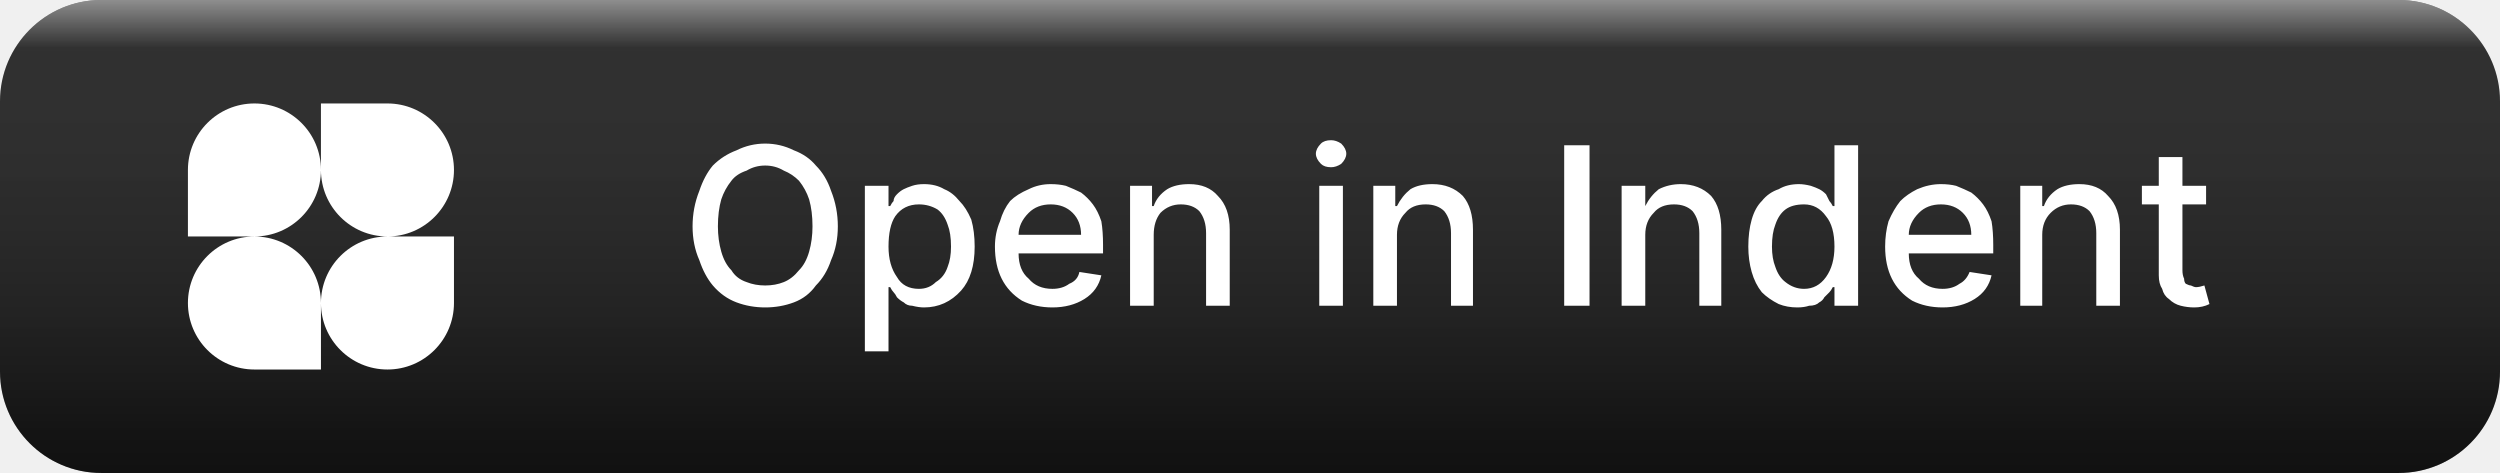
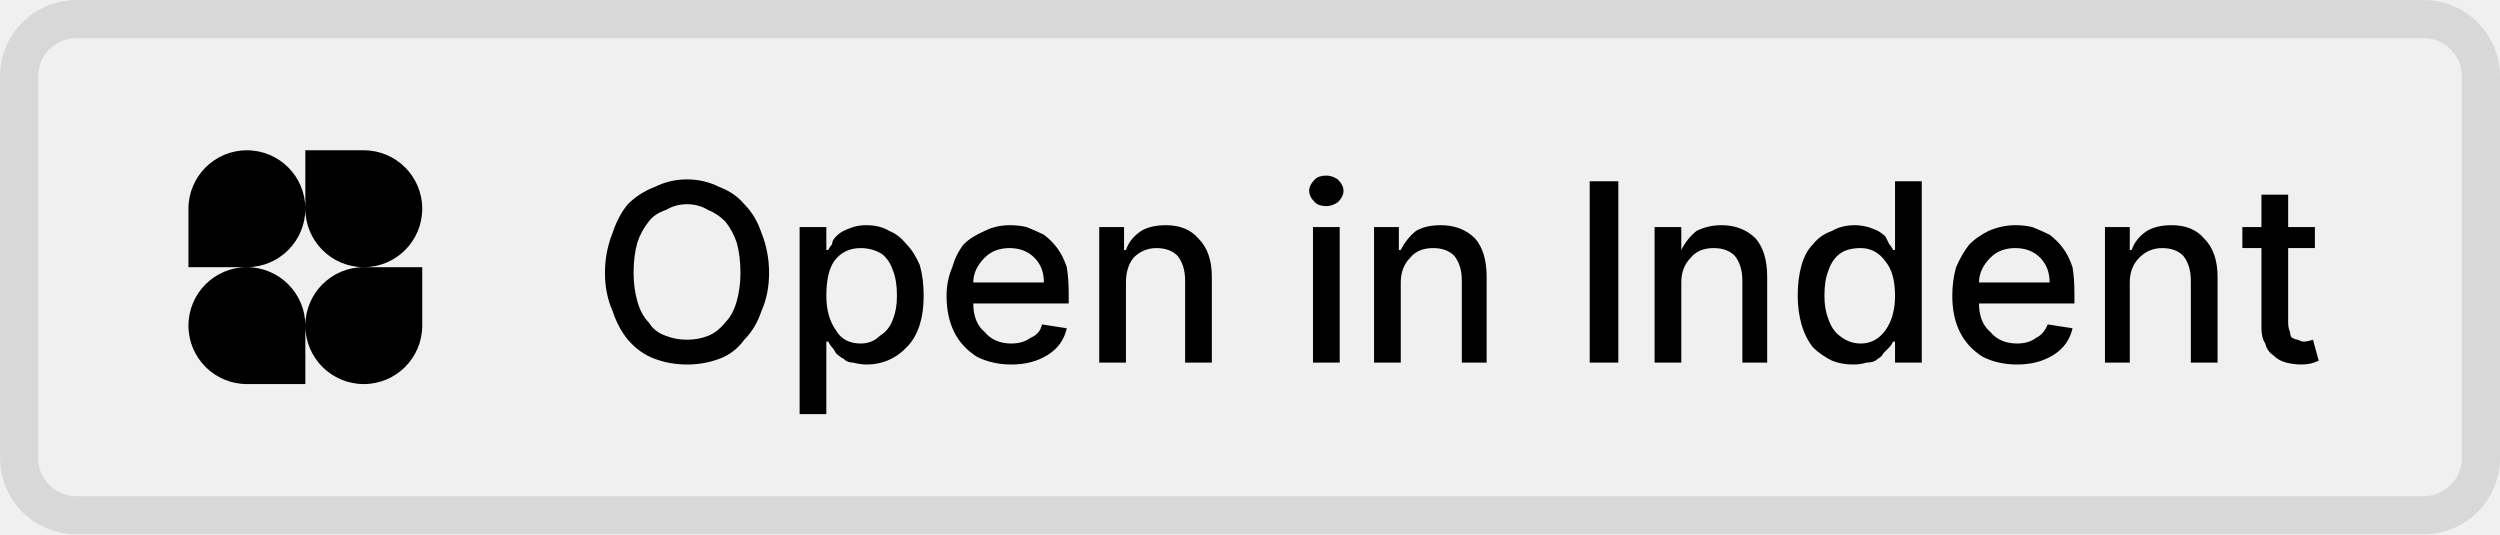
- <svg xmlns="http://www.w3.org/2000/svg" role="img" aria-label="Open in Indent" width="148" height="28" viewBox="0 0 148 28">
+ <svg xmlns="http://www.w3.org/2000/svg" width="131" height="28" viewBox="0 0 131 28" role="img" aria-label="Open in Indent">
  <defs>
-     <linearGradient id="shd" x1="0" y1="0" x2="0" y2="1">
-       <stop offset="0" stop-color="#fff" stop-opacity=".5" />
-       <stop offset=".1" stop-color="#fff" stop-opacity=".1" />
-       <stop offset=".9" stop-color="#000" stop-opacity=".2" />
-       <stop offset="1" stop-color="#000" stop-opacity=".35" />
-     </linearGradient>
-     <linearGradient id="shd-d" x1="0" y1="0" x2="0" y2="1">
-       <stop offset="0" stop-color="#fff" stop-opacity=".4" />
-       <stop offset=".1" stop-color="#fff" stop-opacity=".08" />
-       <stop offset=".9" stop-color="#000" stop-opacity=".15" />
-       <stop offset="1" stop-color="#000" stop-opacity=".3" />
-     </linearGradient>
+     <clipPath id="border-clip">
+       <path d="M4,0 h123 a4,4 0 0 1 4,4 v20 a4,4 0 0 1 -4,4 h-123 a4,4 0 0 1 -4,-4 v-20 a4,4 0 0 1 4,-4" />
+     </clipPath>
  </defs>
  <style>
-     .bg { fill: #1A1A1A; }
-     .shade { fill: url(#shd); }
-     .fg { fill: white; }
+     .bg { fill: #F0F0F0; }
+     .border { stroke: rgba(0,0,0,0.1); }
+     .fg { fill: #000000; }
    @media (prefers-color-scheme: dark) {
-       .bg { fill: #F0F0F0; }
-       .shade { fill: url(#shd-d); }
-       .fg { fill: #1A1A1A; }
+       .bg { fill: #212121; }
+       .border { stroke: rgba(255,255,255,0.08); }
+       .fg { fill: #FFFFFF; }
    }
  </style>
-   <mask id="satori_om-id">
-     <rect x="0" y="0" width="148" height="28" fill="#fff" />
-   </mask>
-   <path x="0" y="0" width="148" height="28" class="bg" d="M6,0 h136 a6,6 0 0 1 6,6 v16 a6,6 0 0 1 -6,6 h-136 a6,6 0 0 1 -6,-6 v-16 a6,6 0 0 1 6,-6" />
-   <rect width="148" height="28" rx="6" class="shade" />
-   <clipPath id="satori_cp-id-0">
-     <rect x="10" y="5" width="18" height="18" />
-   </clipPath>
-   <mask id="satori_om-id-0">
-     <rect x="10" y="5" width="18" height="18" fill="#fff" />
-   </mask>
-   <g transform="translate(10, 5)">
-     <svg width="18" height="18" viewBox="0 0 16 16" fill="none">
-       <path fill-rule="evenodd" clip-rule="evenodd" d="M4.5 8a3.5 3.5 0 100 7H8v-3.5a3.5 3.5 0 107 0V8h-3.5a3.5 3.5 0 100-7H8v3.5a3.5 3.5 0 10-7 0V8h3.5zm0 0A3.5 3.5 0 008 4.5 3.5 3.5 0 0011.5 8 3.5 3.5 0 008 11.5 3.5 3.5 0 004.5 8z" class="fg" />
-     </svg>
-   </g>
-   <mask id="satori_om-id-0-0">
-     <rect x="10" y="5" width="0" height="18" fill="#fff" />
-   </mask>
-   <mask id="satori_om-id-1">
-     <rect x="34" y="6" width="91" height="16" fill="#fff" />
-   </mask>
-   <g transform="translate(6.3,-0.9)">
-     <path class="fg" d="M42.9 12.2Q43.3 13.2 43.3 14.3Q43.3 15.4 42.9 16.3Q42.6 17.2 42.0 17.8Q41.5 18.5 40.7 18.8Q39.9 19.1 39.0 19.1L39.0 19.1Q38.1 19.1 37.3 18.8Q36.5 18.5 35.9 17.8Q35.4 17.2 35.1 16.3Q34.7 15.4 34.7 14.3Q34.7 13.2 35.1 12.2Q35.4 11.3 35.9 10.7Q36.5 10.1 37.3 9.8Q38.1 9.4 39.0 9.4L39.0 9.4Q39.9 9.4 40.7 9.8Q41.5 10.1 42.0 10.7Q42.6 11.3 42.9 12.2ZM41.6 15.8Q41.8 15.1 41.8 14.3Q41.8 13.4 41.6 12.7Q41.4 12.1 41.0 11.6Q40.6 11.2 40.1 11.0Q39.6 10.7 39.0 10.7Q38.4 10.7 37.9 11.0Q37.3 11.2 37.0 11.6Q36.6 12.1 36.4 12.7Q36.2 13.4 36.2 14.3Q36.2 15.1 36.4 15.8Q36.6 16.5 37.0 16.9Q37.3 17.4 37.9 17.6Q38.4 17.8 39.0 17.8Q39.6 17.8 40.1 17.6Q40.6 17.4 41.0 16.9Q41.4 16.5 41.6 15.8ZM46.3 21.7L44.9 21.7L44.9 11.9L46.3 11.9L46.3 13.1L46.4 13.1Q46.5 12.9 46.6 12.8Q46.6 12.6 46.8 12.4Q47 12.2 47.2 12.1Q47.4 12.0 47.7 11.9Q48.0 11.8 48.4 11.8L48.4 11.8Q49.1 11.8 49.6 12.1Q50.1 12.3 50.5 12.8Q50.9 13.2 51.2 13.9Q51.4 14.6 51.4 15.5L51.4 15.5Q51.4 17.2 50.6 18.1Q49.7 19.1 48.4 19.1L48.4 19.1Q48.1 19.1 47.7 19.0Q47.4 19.0 47.2 18.8Q47.0 18.7 46.8 18.5Q46.7 18.3 46.6 18.2Q46.5 18.1 46.4 17.9L46.4 17.9L46.3 17.9L46.3 21.7ZM46.3 15.5L46.3 15.5Q46.3 16.6 46.8 17.3Q47.2 18.0 48.1 18.0L48.1 18.0Q48.7 18.0 49.1 17.6Q49.6 17.3 49.8 16.7Q50.0 16.2 50.0 15.5L50.0 15.5Q50.0 14.7 49.8 14.2Q49.6 13.6 49.2 13.3Q48.7 13.0 48.1 13.0L48.1 13.0Q47.2 13.0 46.7 13.7Q46.3 14.3 46.3 15.5ZM56.0 19.1L56.0 19.1Q55.0 19.1 54.2 18.7Q53.4 18.2 53.0 17.4Q52.6 16.6 52.6 15.5L52.6 15.5Q52.6 14.7 52.9 14.0Q53.1 13.3 53.5 12.8Q53.9 12.4 54.6 12.1Q55.2 11.8 55.9 11.8L55.9 11.8Q56.4 11.8 56.8 11.9Q57.3 12.1 57.7 12.3Q58.1 12.6 58.4 13.0Q58.7 13.4 58.9 14.0Q59.0 14.6 59.0 15.4L59.0 15.4L59.0 15.9L54.0 15.9Q54.0 16.9 54.6 17.4Q55.1 18.0 56.0 18.0L56.0 18.0Q56.6 18.0 57.0 17.7Q57.5 17.5 57.6 17.0L57.6 17.0L58.9 17.2Q58.7 18.1 57.9 18.6Q57.1 19.1 56.0 19.1ZM54.0 14.8L54.0 14.8L57.7 14.8Q57.7 14.0 57.2 13.5Q56.7 13.0 55.9 13.0L55.9 13.0Q55.1 13.0 54.6 13.5Q54.0 14.1 54.0 14.8ZM62.0 14.8L62.0 14.8L62.0 19L60.6 19L60.6 11.9L61.9 11.9L61.9 13.1L62.0 13.1Q62.2 12.5 62.8 12.1Q63.3 11.8 64.1 11.8L64.1 11.8Q65.2 11.8 65.8 12.5Q66.5 13.2 66.5 14.5L66.5 14.5L66.5 19L65.1 19L65.1 14.7Q65.1 13.9 64.7 13.4Q64.3 13.0 63.6 13.0L63.6 13.0Q62.9 13.0 62.4 13.5Q62.0 14.0 62.0 14.8Z M73.2 19L71.8 19L71.8 11.9L73.2 11.9L73.2 19ZM72.5 10.8L72.5 10.8Q72.1 10.8 71.9 10.6Q71.6 10.3 71.6 10.0L71.6 10.0Q71.6 9.7 71.9 9.4Q72.1 9.2 72.5 9.2L72.5 9.2Q72.8 9.2 73.1 9.4Q73.4 9.7 73.4 10.0Q73.4 10.3 73.1 10.6Q72.8 10.8 72.5 10.8ZM76.4 14.8L76.4 14.8L76.4 19L75.0 19L75.0 11.9L76.3 11.9L76.3 13.1L76.4 13.1Q76.7 12.5 77.2 12.1Q77.7 11.8 78.5 11.8L78.5 11.8Q79.6 11.8 80.3 12.5Q80.9 13.2 80.9 14.5L80.9 14.5L80.9 19L79.6 19L79.6 14.7Q79.6 13.9 79.2 13.4Q78.8 13.0 78.1 13.0L78.1 13.0Q77.3 13.0 76.9 13.5Q76.4 14.0 76.4 14.8Z M86.3 9.5L87.8 9.5L87.8 19L86.3 19L86.3 9.5ZM91.1 14.8L91.1 14.8L91.1 19L89.7 19L89.7 11.9L91.1 11.9L91.1 13.1L91.1 13.1Q91.4 12.5 91.9 12.1Q92.5 11.8 93.2 11.8L93.2 11.8Q94.3 11.8 95.0 12.5Q95.6 13.2 95.6 14.5L95.6 14.5L95.6 19L94.3 19L94.3 14.7Q94.3 13.9 93.9 13.4Q93.5 13.0 92.8 13.0L92.8 13.0Q92.0 13.0 91.6 13.5Q91.1 14.0 91.1 14.8ZM100.1 19.1L100.1 19.1Q99.5 19.1 99.0 18.9Q98.4 18.6 98.0 18.2Q97.6 17.7 97.4 17.0Q97.2 16.3 97.2 15.5Q97.2 14.6 97.4 13.9Q97.6 13.2 98.0 12.8Q98.4 12.3 99.0 12.1Q99.5 11.8 100.2 11.8L100.2 11.8Q100.5 11.8 100.9 11.9Q101.2 12.0 101.4 12.1Q101.6 12.2 101.8 12.4Q101.9 12.6 102.0 12.8Q102.1 12.9 102.2 13.1L102.2 13.1L102.3 13.1L102.3 9.5L103.7 9.5L103.7 19L102.3 19L102.3 17.9L102.2 17.9Q102.1 18.1 102.0 18.2Q101.9 18.3 101.7 18.5Q101.6 18.7 101.4 18.8Q101.2 19.0 100.8 19.0Q100.5 19.1 100.1 19.1ZM100.5 18.0L100.5 18.0Q101.3 18.0 101.8 17.3Q102.3 16.6 102.3 15.5L102.3 15.5Q102.3 14.3 101.8 13.7Q101.3 13.0 100.5 13.0L100.5 13.0Q99.8 13.0 99.4 13.3Q99.0 13.6 98.8 14.2Q98.6 14.7 98.6 15.5L98.6 15.5Q98.6 16.2 98.8 16.7Q99.0 17.3 99.4 17.6Q99.9 18.0 100.5 18.0ZM108.7 19.1L108.7 19.1Q107.7 19.1 106.9 18.7Q106.1 18.2 105.7 17.4Q105.3 16.6 105.3 15.5L105.3 15.5Q105.3 14.7 105.5 14.0Q105.8 13.3 106.2 12.8Q106.6 12.4 107.2 12.1Q107.9 11.8 108.6 11.8L108.6 11.8Q109.1 11.8 109.5 11.9Q110.0 12.1 110.4 12.3Q110.8 12.6 111.1 13.0Q111.4 13.4 111.6 14.0Q111.7 14.6 111.7 15.4L111.7 15.4L111.7 15.9L106.7 15.9Q106.7 16.9 107.3 17.4Q107.8 18.0 108.7 18.0L108.7 18.0Q109.3 18.0 109.7 17.7Q110.1 17.5 110.3 17.0L110.3 17.0L111.6 17.2Q111.4 18.1 110.6 18.6Q109.8 19.1 108.7 19.1ZM106.7 14.8L106.7 14.8L110.4 14.8Q110.4 14.0 109.9 13.5Q109.4 13.0 108.6 13.0L108.6 13.0Q107.8 13.0 107.3 13.5Q106.7 14.1 106.7 14.8ZM114.6 14.8L114.6 14.8L114.6 19L113.3 19L113.3 11.9L114.6 11.9L114.6 13.1L114.7 13.1Q114.9 12.5 115.5 12.1Q116.0 11.8 116.8 11.8L116.8 11.8Q117.9 11.8 118.5 12.5Q119.2 13.2 119.2 14.5L119.2 14.5L119.2 19L117.8 19L117.8 14.7Q117.8 13.9 117.4 13.4Q117.0 13.0 116.3 13.0L116.3 13.0Q115.6 13.0 115.1 13.5Q114.6 14.0 114.6 14.8ZM122.9 11.9L124.3 11.9L124.3 13.0L122.9 13.0L122.9 16.9Q122.9 17.2 123.0 17.4Q123.0 17.6 123.1 17.7Q123.3 17.8 123.4 17.8Q123.6 17.9 123.7 17.9Q123.9 17.9 124.2 17.8L124.2 17.8L124.5 18.9Q124.1 19.1 123.6 19.1L123.6 19.1Q123.2 19.1 122.8 19.0Q122.4 18.9 122.1 18.6Q121.8 18.4 121.7 18.0Q121.5 17.7 121.5 17.2L121.5 17.2L121.5 13.0L120.5 13.0L120.5 11.9L121.5 11.9L121.5 10.2L122.9 10.2L122.9 11.9Z " />
-   </g>
+   <path d="M4,0 h123 a4,4 0 0 1 4,4 v20 a4,4 0 0 1 -4,4 h-123 a4,4 0 0 1 -4,-4 v-20 a4,4 0 0 1 4,-4" class="bg" />
+   <path d="M4,1 h123 a3,3 0 0 1 3,3 v20 a3,3 0 0 1 -3,3 h-123 a3,3 0 0 1 -3,-3 v-20 a3,3 0 0 1 3,-3" fill="none" class="border" stroke-width="2" clip-path="url(#border-clip)" />
+   <svg x="9" y="7" width="14" height="14" viewBox="0 0 16 16" fill="none">
+     <path fill-rule="evenodd" clip-rule="evenodd" d="M4.5 8a3.5 3.5 0 100 7H8v-3.5a3.5 3.5 0 107 0V8h-3.5a3.5 3.5 0 100-7H8v3.5a3.5 3.5 0 10-7 0V8h3.5zm0 0A3.5 3.5 0 008 4.5 3.5 3.5 0 0011.5 8 3.5 3.5 0 008 11.5 3.5 3.5 0 004.5 8z" class="fg" />
+   </svg>
+   <path d="M39.9 12.2Q40.3 13.2 40.3 14.3Q40.3 15.4 39.9 16.3Q39.6 17.2 39.0 17.8Q38.5 18.5 37.7 18.8Q36.9 19.1 36.0 19.1L36.0 19.1Q35.1 19.1 34.3 18.8Q33.5 18.5 32.9 17.8Q32.4 17.2 32.1 16.3Q31.7 15.4 31.7 14.3Q31.7 13.2 32.1 12.2Q32.4 11.3 32.9 10.7Q33.5 10.1 34.3 9.8Q35.1 9.4 36.0 9.4L36.0 9.4Q36.9 9.4 37.7 9.8Q38.5 10.1 39.0 10.7Q39.6 11.3 39.9 12.2ZM38.6 15.8Q38.8 15.1 38.8 14.3Q38.8 13.4 38.6 12.7Q38.4 12.1 38.0 11.6Q37.6 11.2 37.1 11.0Q36.6 10.7 36.0 10.7Q35.4 10.7 34.9 11.0Q34.3 11.2 34.0 11.6Q33.6 12.1 33.4 12.7Q33.2 13.4 33.2 14.3Q33.2 15.1 33.4 15.8Q33.6 16.5 34.0 16.9Q34.3 17.4 34.9 17.6Q35.4 17.8 36.0 17.8Q36.6 17.8 37.1 17.6Q37.6 17.4 38.0 16.9Q38.4 16.5 38.6 15.8ZM43.3 21.7L41.9 21.7L41.9 11.9L43.3 11.9L43.3 13.1L43.4 13.1Q43.5 12.9 43.6 12.8Q43.6 12.6 43.8 12.4Q44 12.2 44.2 12.1Q44.4 12.0 44.7 11.9Q45.0 11.8 45.4 11.8L45.4 11.8Q46.1 11.8 46.6 12.1Q47.1 12.3 47.5 12.8Q47.9 13.2 48.2 13.9Q48.4 14.6 48.4 15.5L48.4 15.5Q48.4 17.2 47.6 18.1Q46.7 19.1 45.4 19.1L45.4 19.1Q45.1 19.1 44.7 19.0Q44.4 19.0 44.2 18.8Q44.0 18.7 43.8 18.5Q43.7 18.3 43.6 18.2Q43.5 18.1 43.4 17.9L43.4 17.9L43.3 17.9L43.3 21.7ZM43.3 15.5L43.3 15.5Q43.3 16.6 43.8 17.3Q44.2 18.0 45.1 18.0L45.1 18.0Q45.7 18.0 46.1 17.6Q46.6 17.3 46.8 16.7Q47.0 16.2 47.0 15.5L47.0 15.5Q47.0 14.7 46.8 14.2Q46.6 13.6 46.2 13.3Q45.7 13.0 45.1 13.0L45.1 13.0Q44.2 13.0 43.7 13.7Q43.3 14.3 43.3 15.5ZM53.0 19.1L53.0 19.1Q52.0 19.1 51.2 18.7Q50.4 18.2 50.0 17.4Q49.6 16.6 49.6 15.5L49.6 15.5Q49.6 14.7 49.9 14.0Q50.1 13.3 50.5 12.8Q50.9 12.4 51.6 12.1Q52.2 11.8 52.9 11.8L52.9 11.8Q53.4 11.8 53.8 11.9Q54.3 12.1 54.7 12.3Q55.1 12.6 55.4 13.0Q55.7 13.4 55.9 14.0Q56.0 14.6 56.0 15.4L56.0 15.4L56.0 15.9L51.0 15.9Q51.0 16.9 51.6 17.4Q52.1 18.0 53.0 18.0L53.0 18.0Q53.6 18.0 54.0 17.7Q54.5 17.5 54.6 17.0L54.6 17.0L55.9 17.2Q55.7 18.1 54.9 18.6Q54.1 19.1 53.0 19.1ZM51.0 14.8L51.0 14.8L54.7 14.8Q54.7 14.0 54.2 13.5Q53.7 13.0 52.9 13.0L52.9 13.0Q52.1 13.0 51.6 13.5Q51.0 14.1 51.0 14.8ZM59.0 14.8L59.0 14.8L59.0 19L57.6 19L57.6 11.9L58.9 11.9L58.9 13.1L59.0 13.1Q59.2 12.5 59.8 12.1Q60.3 11.8 61.1 11.8L61.1 11.8Q62.2 11.8 62.8 12.5Q63.5 13.2 63.5 14.5L63.5 14.5L63.5 19L62.1 19L62.1 14.7Q62.1 13.9 61.7 13.4Q61.3 13.0 60.6 13.0L60.6 13.0Q59.9 13.0 59.4 13.5Q59.0 14.0 59.0 14.8Z M70.2 19L68.8 19L68.8 11.9L70.2 11.9L70.2 19ZM69.5 10.8L69.5 10.8Q69.1 10.8 68.9 10.6Q68.6 10.3 68.6 10.0L68.6 10.0Q68.6 9.7 68.9 9.4Q69.1 9.2 69.5 9.2L69.5 9.2Q69.8 9.2 70.1 9.4Q70.4 9.7 70.4 10.0Q70.4 10.3 70.1 10.6Q69.8 10.8 69.5 10.8ZM73.4 14.8L73.4 14.8L73.4 19L72.0 19L72.0 11.9L73.3 11.9L73.3 13.1L73.4 13.1Q73.7 12.5 74.2 12.1Q74.7 11.8 75.5 11.8L75.5 11.8Q76.6 11.8 77.3 12.5Q77.9 13.2 77.9 14.5L77.9 14.5L77.9 19L76.6 19L76.6 14.7Q76.6 13.9 76.2 13.4Q75.8 13.0 75.1 13.0L75.1 13.0Q74.3 13.0 73.9 13.5Q73.4 14.0 73.4 14.8Z M83.3 9.5L84.8 9.5L84.8 19L83.3 19L83.3 9.5ZM88.1 14.8L88.1 14.8L88.1 19L86.7 19L86.7 11.9L88.1 11.9L88.1 13.1L88.1 13.1Q88.4 12.5 88.9 12.1Q89.5 11.8 90.2 11.8L90.2 11.8Q91.3 11.8 92.0 12.5Q92.6 13.2 92.6 14.5L92.6 14.5L92.6 19L91.3 19L91.3 14.7Q91.3 13.9 90.9 13.4Q90.5 13.0 89.8 13.0L89.8 13.0Q89.0 13.0 88.6 13.5Q88.1 14.0 88.1 14.8ZM97.1 19.1L97.1 19.1Q96.5 19.1 96.0 18.9Q95.4 18.6 95.0 18.2Q94.6 17.7 94.4 17.0Q94.2 16.3 94.2 15.5Q94.2 14.6 94.4 13.9Q94.6 13.2 95.0 12.8Q95.4 12.3 96.0 12.1Q96.5 11.8 97.2 11.8L97.2 11.8Q97.5 11.8 97.9 11.9Q98.2 12.0 98.4 12.1Q98.6 12.2 98.8 12.4Q98.9 12.6 99.0 12.8Q99.1 12.9 99.2 13.1L99.2 13.1L99.3 13.1L99.3 9.5L100.7 9.5L100.7 19L99.3 19L99.3 17.9L99.2 17.9Q99.1 18.1 99.0 18.2Q98.9 18.3 98.7 18.5Q98.6 18.7 98.4 18.8Q98.2 19.0 97.8 19.0Q97.5 19.1 97.1 19.1ZM97.5 18.0L97.5 18.0Q98.3 18.0 98.8 17.3Q99.3 16.6 99.3 15.5L99.3 15.5Q99.3 14.3 98.8 13.7Q98.3 13.0 97.5 13.0L97.5 13.0Q96.8 13.0 96.4 13.3Q96.0 13.6 95.8 14.2Q95.6 14.7 95.6 15.5L95.6 15.5Q95.6 16.2 95.8 16.7Q96.0 17.3 96.4 17.6Q96.9 18.0 97.5 18.0ZM105.7 19.1L105.7 19.1Q104.7 19.1 103.9 18.7Q103.1 18.2 102.7 17.4Q102.3 16.6 102.3 15.5L102.3 15.5Q102.3 14.7 102.5 14.0Q102.8 13.3 103.2 12.8Q103.6 12.4 104.2 12.1Q104.9 11.8 105.6 11.8L105.6 11.8Q106.1 11.8 106.5 11.9Q107.0 12.1 107.4 12.3Q107.8 12.6 108.1 13.0Q108.4 13.4 108.6 14.0Q108.7 14.6 108.7 15.4L108.7 15.4L108.7 15.9L103.7 15.9Q103.7 16.9 104.3 17.4Q104.8 18.0 105.7 18.0L105.7 18.0Q106.3 18.0 106.7 17.7Q107.1 17.5 107.3 17.0L107.3 17.0L108.6 17.2Q108.4 18.1 107.6 18.6Q106.8 19.1 105.7 19.1ZM103.7 14.8L103.7 14.8L107.4 14.8Q107.4 14.0 106.9 13.5Q106.4 13.0 105.6 13.0L105.6 13.0Q104.8 13.0 104.3 13.5Q103.7 14.1 103.7 14.8ZM111.6 14.8L111.6 14.8L111.6 19L110.3 19L110.3 11.9L111.6 11.9L111.6 13.1L111.7 13.1Q111.9 12.5 112.5 12.1Q113.0 11.8 113.8 11.8L113.8 11.8Q114.9 11.8 115.5 12.5Q116.2 13.2 116.2 14.5L116.2 14.5L116.2 19L114.8 19L114.8 14.7Q114.8 13.9 114.4 13.4Q114.0 13.0 113.3 13.0L113.3 13.0Q112.6 13.0 112.1 13.5Q111.6 14.0 111.6 14.8ZM119.9 11.9L121.3 11.9L121.3 13.0L119.9 13.0L119.9 16.9Q119.9 17.2 120.0 17.4Q120.0 17.6 120.1 17.7Q120.3 17.8 120.4 17.8Q120.6 17.9 120.7 17.9Q120.9 17.9 121.2 17.8L121.2 17.8L121.5 18.9Q121.1 19.1 120.6 19.1L120.6 19.1Q120.2 19.1 119.8 19.0Q119.4 18.9 119.1 18.6Q118.8 18.4 118.7 18.0Q118.5 17.7 118.5 17.2L118.5 17.2L118.5 13.0L117.5 13.0L117.5 11.9L118.5 11.9L118.5 10.2L119.9 10.2L119.9 11.9Z " class="fg" />
</svg>
